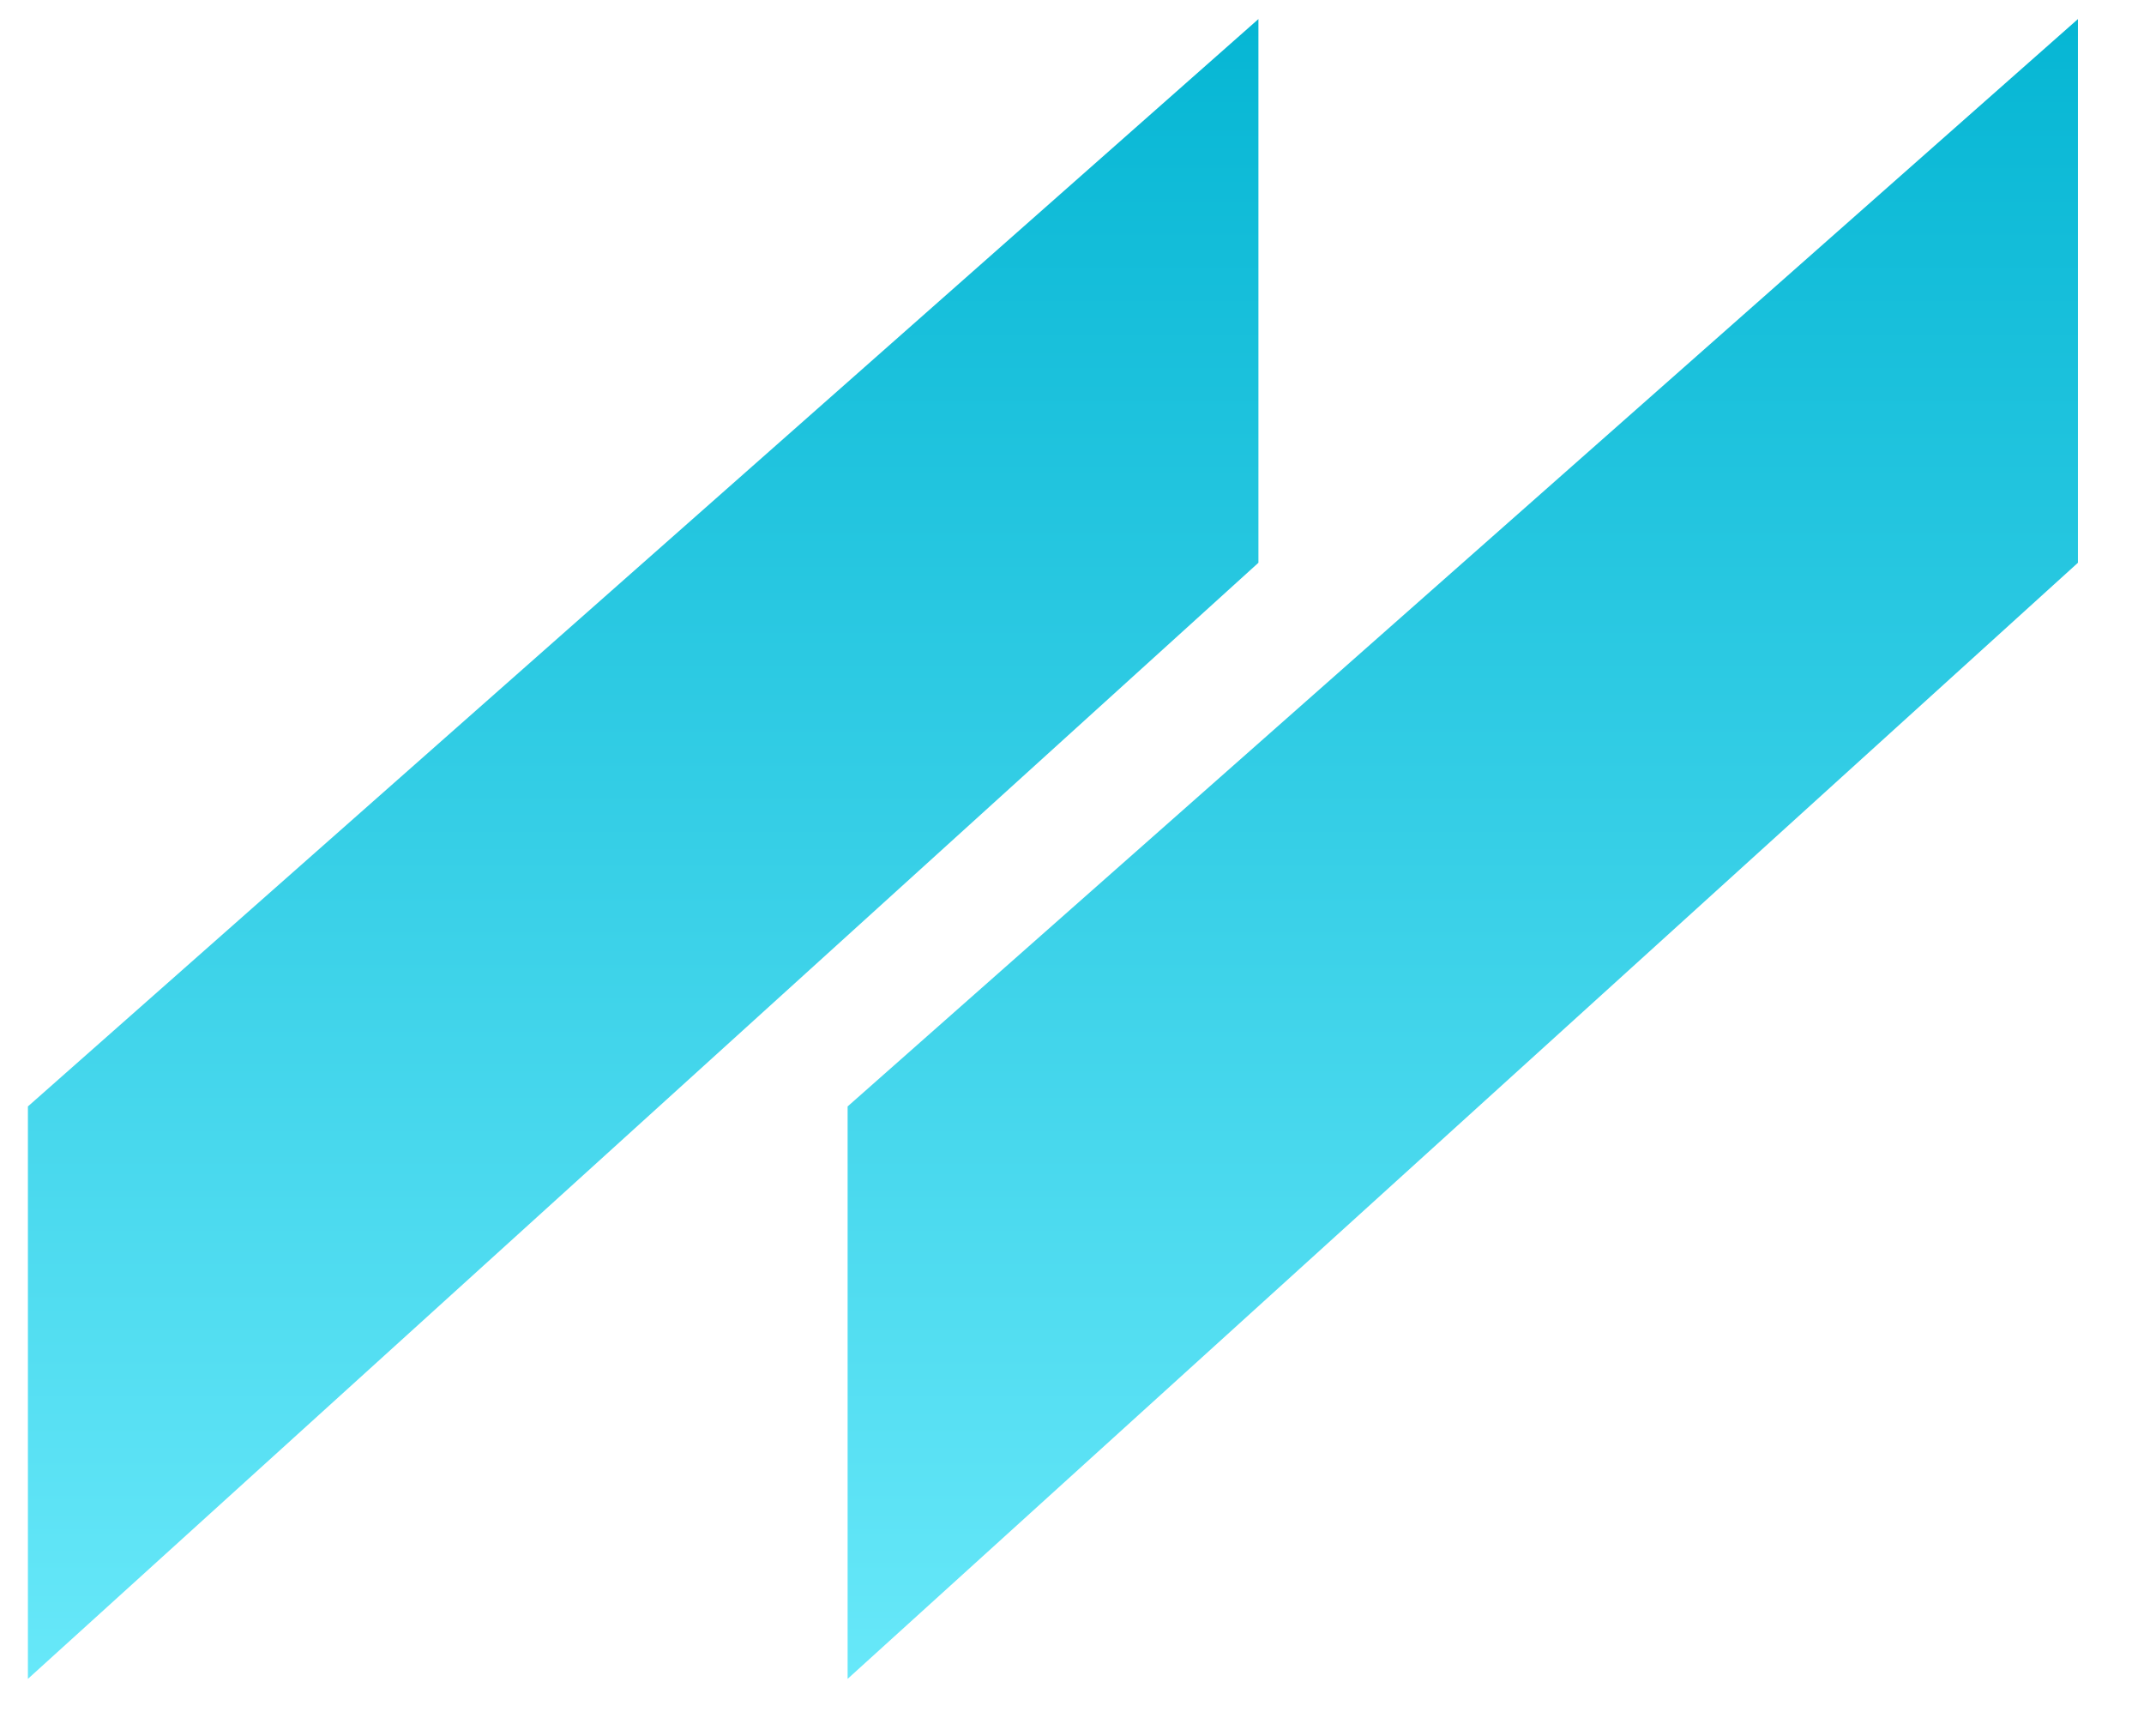
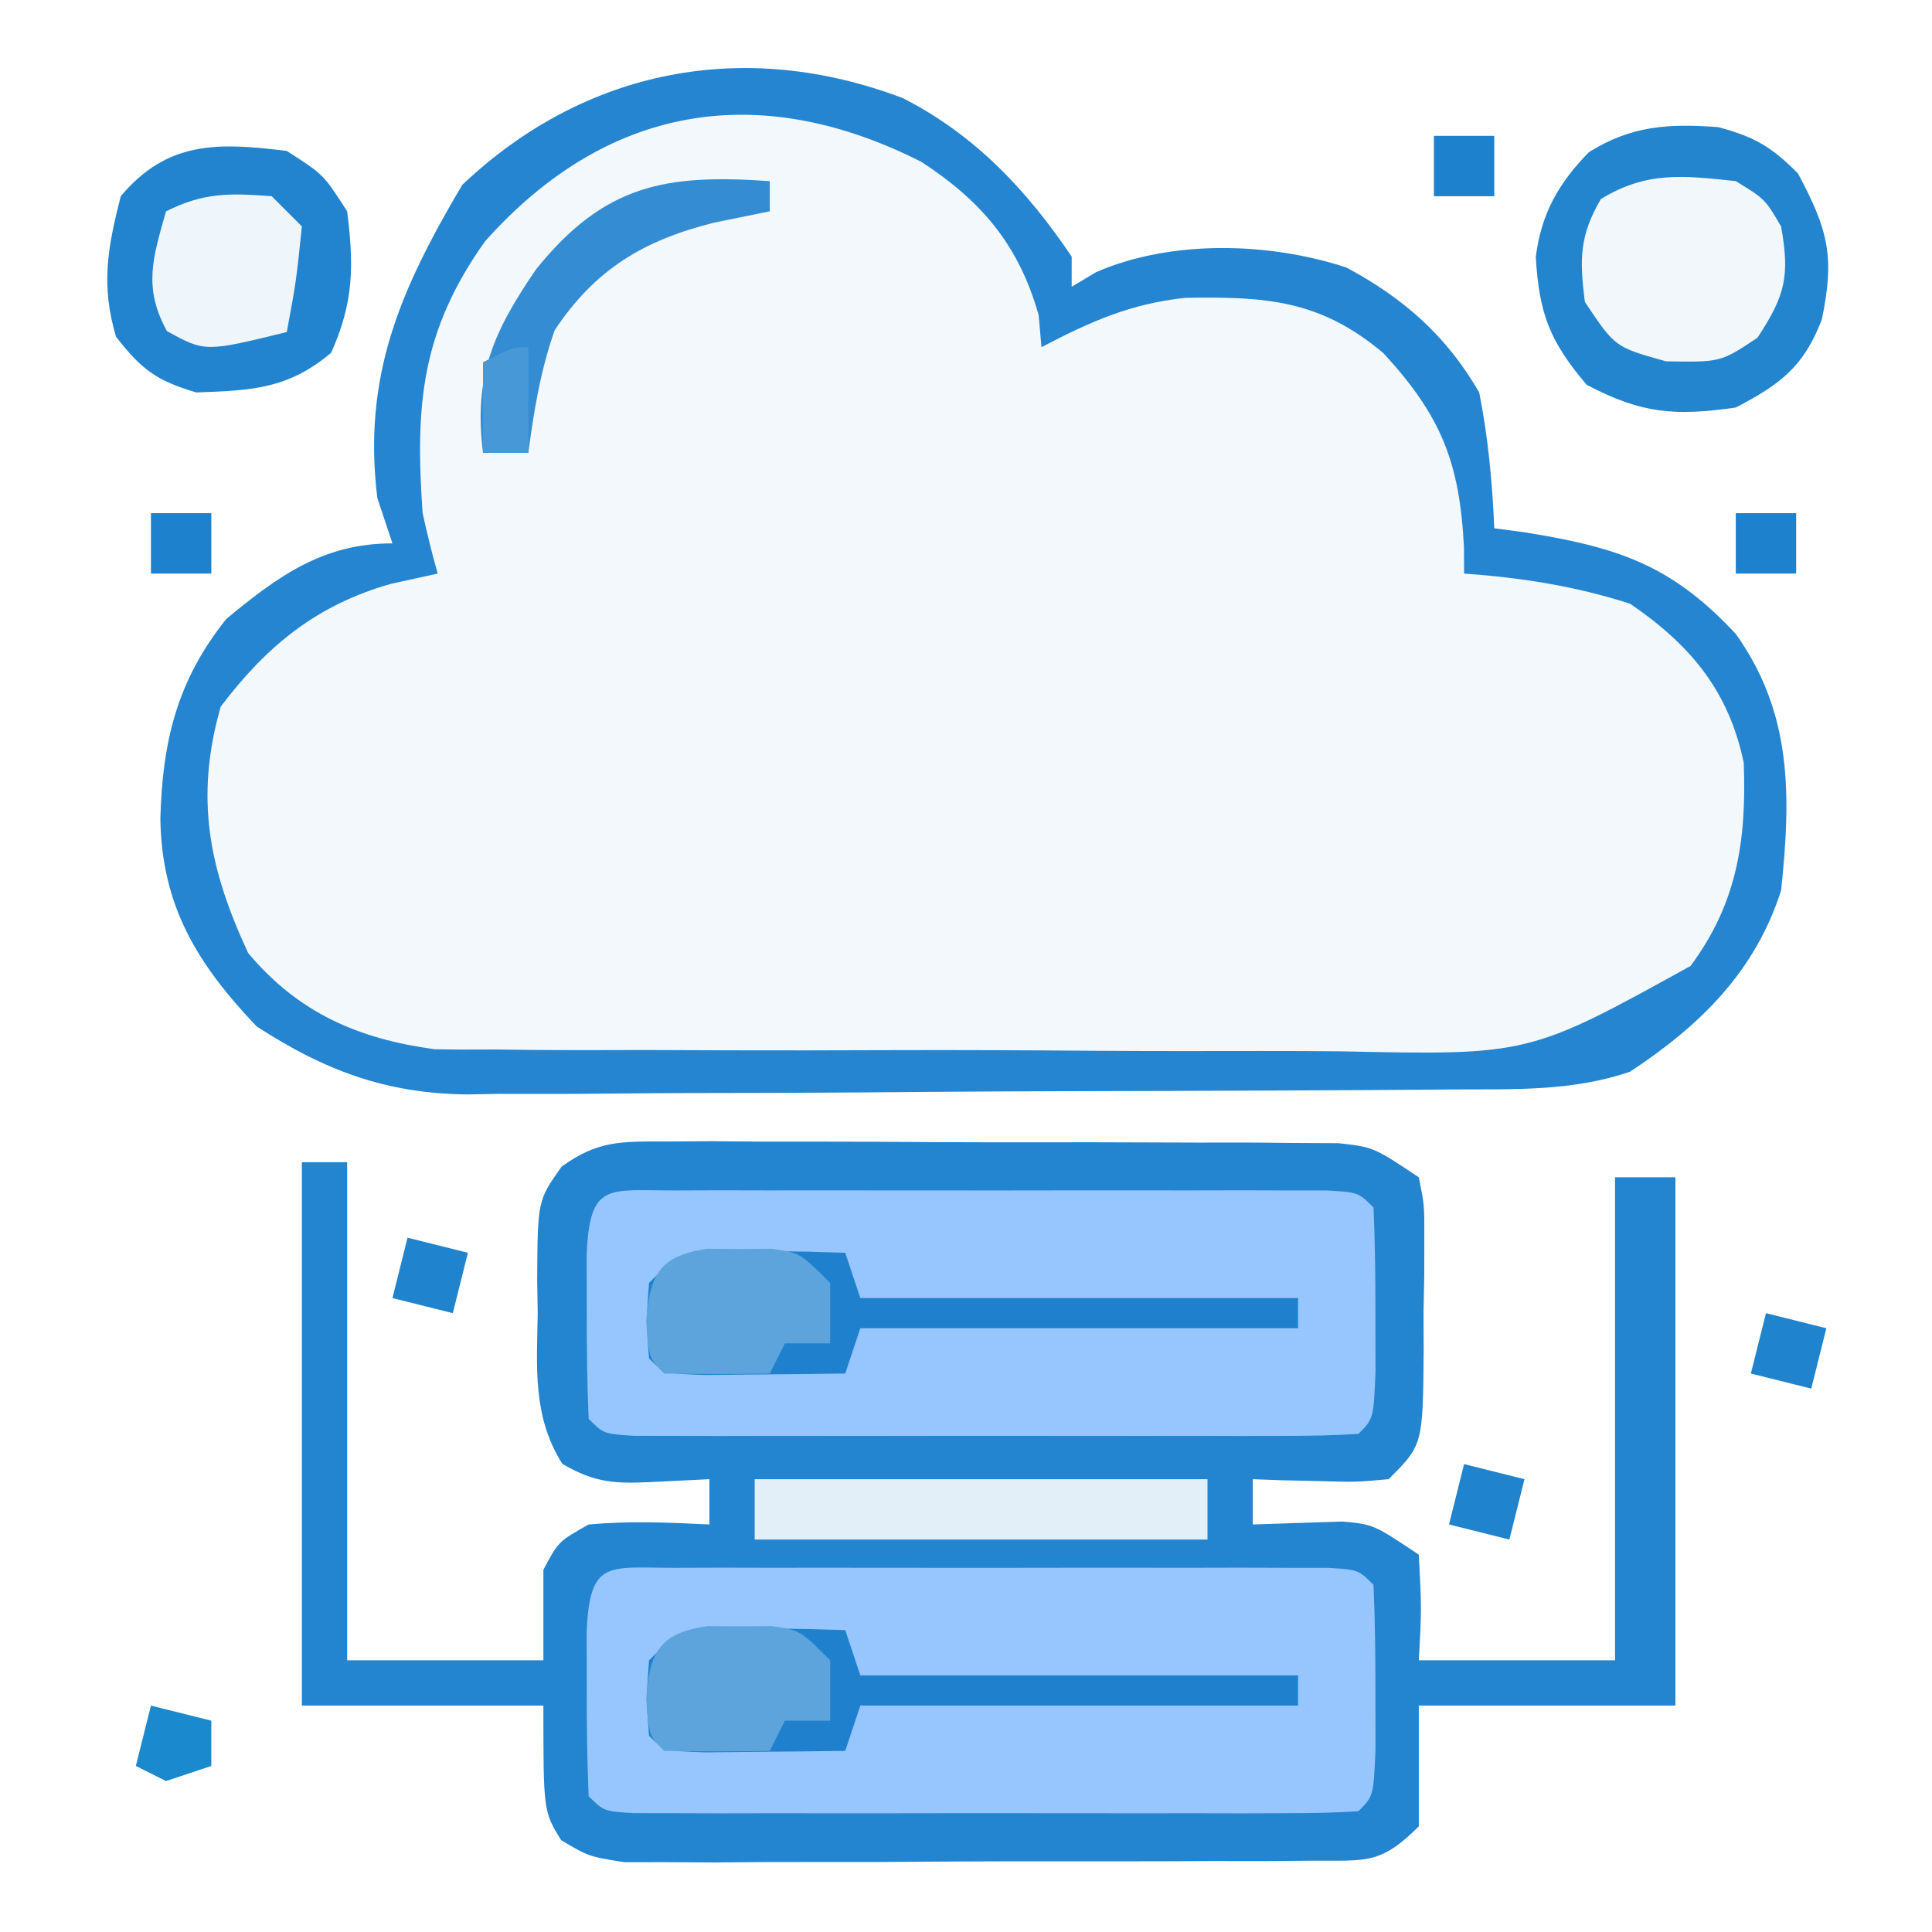
- <svg xmlns="http://www.w3.org/2000/svg" xmlns:xlink="http://www.w3.org/1999/xlink" version="1.1" preserveAspectRatio="xMidYMid meet" viewBox="344.564 330.278 111.737 91.218" width="53.87" height="43.61">
-   <defs>
-     <path d="M453.3 331.28L453.3 359.85L388.64 418.5L388.64 388.42L453.3 331.28Z" id="aFZf6T5ED" />
-     <linearGradient id="gradientb2ThqnP5Op" gradientUnits="userSpaceOnUse" x1="420.97" y1="331.28" x2="420.97" y2="418.5">
-       <stop style="stop-color: #06b6d4;stop-opacity: 1" offset="0%" />
-       <stop style="stop-color: #67e8f9;stop-opacity: 1" offset="100%" />
-     </linearGradient>
-     <path d="M410.23 331.28L410.23 359.85L345.56 418.5L345.56 388.42L410.23 331.28Z" id="a9fehgwfM" />
-     <linearGradient id="gradientk1wNV9Ostb" gradientUnits="userSpaceOnUse" x1="377.89" y1="331.28" x2="377.89" y2="418.5">
-       <stop style="stop-color: #06b6d4;stop-opacity: 1" offset="0%" />
-       <stop style="stop-color: #67e8f9;stop-opacity: 1" offset="100%" />
-     </linearGradient>
-   </defs>
-   <g>
-     <g>
-       <use xlink:href="#aFZf6T5ED" opacity="1" fill="url(#gradientb2ThqnP5Op)" />
-     </g>
-     <g>
-       <use xlink:href="#a9fehgwfM" opacity="1" fill="url(#gradientk1wNV9Ostb)" />
-     </g>
-   </g>
+ <svg xmlns="http://www.w3.org/2000/svg" version="1.1" width="128" height="128">
+   <path d="M0 0 C4.752 2.411 8.228 6.104 11.188 10.5 C11.188 11.16 11.188 11.82 11.188 12.5 C11.998 12.017 11.998 12.017 12.824 11.523 C17.801 9.368 24.264 9.539 29.387 11.223 C33.208 13.27 36.031 15.768 38.188 19.5 C38.783 22.495 39.055 25.451 39.188 28.5 C39.84 28.586 40.492 28.673 41.164 28.762 C47.343 29.755 50.889 30.887 55.188 35.5 C58.946 40.762 58.849 46.27 58.188 52.5 C56.462 57.881 52.845 61.425 48.188 64.5 C44.413 65.798 40.553 65.662 36.608 65.677 C35.471 65.687 35.471 65.687 34.311 65.697 C31.806 65.717 29.302 65.728 26.797 65.738 C25.51 65.744 25.51 65.744 24.197 65.751 C19.656 65.771 15.114 65.786 10.573 65.795 C5.894 65.806 1.216 65.841 -3.462 65.88 C-7.07 65.907 -10.678 65.915 -14.287 65.918 C-16.011 65.923 -17.735 65.935 -19.458 65.953 C-21.878 65.978 -24.296 65.977 -26.716 65.97 C-27.771 65.989 -27.771 65.989 -28.848 66.009 C-34.259 65.953 -38.34 64.405 -42.812 61.5 C-46.758 57.347 -49.095 53.528 -49.188 47.75 C-49.051 42.588 -48.074 38.575 -44.812 34.5 C-41.344 31.631 -38.384 29.5 -33.812 29.5 C-34.142 28.51 -34.472 27.52 -34.812 26.5 C-35.808 18.369 -33.253 12.629 -29.188 5.75 C-21.056 -1.954 -10.498 -3.981 0 0 Z " fill="#F3F8FC" transform="translate(59.8125,6.5)" />
+   <path d="M0 0 C1.031 -0.006 2.062 -0.012 3.125 -0.019 C4.794 -0.005 4.794 -0.005 6.496 0.009 C7.639 0.009 8.782 0.008 9.959 0.008 C12.377 0.01 14.794 0.02 17.212 0.036 C20.919 0.06 24.625 0.057 28.332 0.05 C30.678 0.056 33.025 0.063 35.371 0.072 C36.484 0.071 37.596 0.07 38.742 0.069 C40.289 0.083 40.289 0.083 41.867 0.098 C43.229 0.105 43.229 0.105 44.619 0.112 C46.934 0.372 46.934 0.372 49.934 2.372 C50.306 4.22 50.306 4.22 50.297 6.435 C50.296 7.63 50.296 7.63 50.295 8.849 C50.279 9.682 50.263 10.514 50.246 11.372 C50.249 12.205 50.253 13.038 50.256 13.896 C50.201 20.105 50.201 20.105 47.934 22.372 C45.77 22.568 45.77 22.568 43.309 22.497 C42.491 22.479 41.674 22.461 40.832 22.443 C40.206 22.419 39.579 22.396 38.934 22.372 C38.934 23.362 38.934 24.352 38.934 25.372 C40.919 25.307 42.905 25.242 44.891 25.177 C46.934 25.372 46.934 25.372 49.934 27.372 C50.121 30.997 50.121 30.997 49.934 34.372 C54.224 34.372 58.514 34.372 62.934 34.372 C62.934 23.812 62.934 13.252 62.934 2.372 C64.254 2.372 65.574 2.372 66.934 2.372 C66.934 13.922 66.934 25.472 66.934 37.372 C61.324 37.372 55.714 37.372 49.934 37.372 C49.934 40.012 49.934 42.652 49.934 45.372 C47.379 47.926 46.434 47.629 42.889 47.647 C41.838 47.657 40.786 47.666 39.703 47.676 C38.564 47.675 37.424 47.674 36.25 47.673 C35.084 47.677 33.917 47.682 32.715 47.686 C30.245 47.692 27.774 47.692 25.303 47.688 C21.515 47.685 17.728 47.708 13.939 47.734 C11.543 47.736 9.146 47.737 6.75 47.736 C5.612 47.745 4.475 47.754 3.303 47.764 C1.721 47.754 1.721 47.754 0.108 47.745 C-0.821 47.745 -1.75 47.746 -2.707 47.747 C-5.066 47.372 -5.066 47.372 -6.89 46.287 C-8.066 44.372 -8.066 44.372 -8.066 37.372 C-13.346 37.372 -18.626 37.372 -24.066 37.372 C-24.066 25.492 -24.066 13.612 -24.066 1.372 C-23.076 1.372 -22.086 1.372 -21.066 1.372 C-21.066 12.262 -21.066 23.152 -21.066 34.372 C-16.776 34.372 -12.486 34.372 -8.066 34.372 C-8.066 32.392 -8.066 30.412 -8.066 28.372 C-7.066 26.497 -7.066 26.497 -5.066 25.372 C-2.348 25.131 0.193 25.238 2.934 25.372 C2.934 24.382 2.934 23.392 2.934 22.372 C1.675 22.434 0.417 22.496 -0.879 22.56 C-3.345 22.681 -4.66 22.609 -6.805 21.361 C-8.793 18.227 -8.499 14.963 -8.441 11.372 C-8.453 10.648 -8.465 9.923 -8.477 9.177 C-8.447 3.911 -8.447 3.911 -6.858 1.665 C-4.465 -0.062 -2.939 -0.002 0 0 Z " fill="#2384CF" transform="translate(44.06641,75.62769)" />
+   <path d="M0 0 C4.752 2.411 8.228 6.104 11.188 10.5 C11.188 11.16 11.188 11.82 11.188 12.5 C11.998 12.017 11.998 12.017 12.824 11.523 C17.801 9.368 24.264 9.539 29.387 11.223 C33.208 13.27 36.031 15.768 38.188 19.5 C38.783 22.495 39.055 25.451 39.188 28.5 C39.84 28.586 40.492 28.673 41.164 28.762 C47.343 29.755 50.889 30.887 55.188 35.5 C58.946 40.762 58.849 46.27 58.188 52.5 C56.462 57.881 52.845 61.425 48.188 64.5 C44.413 65.798 40.553 65.662 36.608 65.677 C35.471 65.687 35.471 65.687 34.311 65.697 C31.806 65.717 29.302 65.728 26.797 65.738 C25.51 65.744 25.51 65.744 24.197 65.751 C19.656 65.771 15.114 65.786 10.573 65.795 C5.894 65.806 1.216 65.841 -3.462 65.88 C-7.07 65.907 -10.678 65.915 -14.287 65.918 C-16.011 65.923 -17.735 65.935 -19.458 65.953 C-21.878 65.978 -24.296 65.977 -26.716 65.97 C-27.771 65.989 -27.771 65.989 -28.848 66.009 C-34.259 65.953 -38.34 64.405 -42.812 61.5 C-46.758 57.347 -49.095 53.528 -49.188 47.75 C-49.051 42.588 -48.074 38.575 -44.812 34.5 C-41.344 31.631 -38.384 29.5 -33.812 29.5 C-34.142 28.51 -34.472 27.52 -34.812 26.5 C-35.808 18.369 -33.253 12.629 -29.188 5.75 C-21.056 -1.954 -10.498 -3.981 0 0 Z M-27.688 9.5 C-31.913 15.465 -32.315 20.319 -31.812 27.5 C-31.515 28.842 -31.194 30.18 -30.812 31.5 C-32.359 31.84 -32.359 31.84 -33.938 32.188 C-38.814 33.582 -42.104 36.247 -45.188 40.312 C-46.926 46.397 -45.959 51.074 -43.371 56.641 C-40.029 60.628 -36.04 62.333 -31.025 63.015 C-29.648 63.041 -28.27 63.046 -26.893 63.033 C-26.134 63.042 -25.375 63.051 -24.594 63.06 C-22.105 63.082 -19.618 63.075 -17.129 63.066 C-15.387 63.072 -13.645 63.078 -11.903 63.085 C-8.259 63.096 -4.615 63.091 -0.971 63.076 C3.684 63.059 8.337 63.083 12.992 63.118 C16.588 63.14 20.183 63.138 23.779 63.13 C25.494 63.129 27.21 63.136 28.925 63.151 C41.471 63.419 41.471 63.419 52.188 57.5 C55.286 53.337 55.907 49.134 55.715 44.039 C54.722 39.261 52.173 36.22 48.188 33.5 C44.537 32.326 41.006 31.776 37.188 31.5 C37.184 30.647 37.184 30.647 37.18 29.777 C36.897 24.138 35.674 21.062 31.855 16.91 C27.666 13.368 24.067 13.144 18.738 13.23 C15.075 13.618 12.44 14.803 9.188 16.5 C9.126 15.799 9.064 15.098 9 14.375 C7.686 9.727 5.212 6.821 1.242 4.23 C-9.611 -1.274 -19.66 0.492 -27.688 9.5 Z " fill="#2585D0" transform="translate(59.8125,6.5)" />
+   <path d="M0 0 C0.998 -0.003 1.995 -0.006 3.023 -0.01 C4.652 -0.007 4.652 -0.007 6.312 -0.003 C7.419 -0.004 8.525 -0.005 9.664 -0.006 C12.008 -0.007 14.352 -0.005 16.695 -0.001 C20.297 0.004 23.898 -0.001 27.5 -0.007 C29.771 -0.007 32.042 -0.005 34.312 -0.003 C35.941 -0.006 35.941 -0.006 37.602 -0.01 C38.599 -0.006 39.597 -0.003 40.625 0 C41.508 0.001 42.391 0.002 43.301 0.002 C45.312 0.129 45.312 0.129 46.312 1.129 C46.412 3.461 46.442 5.796 46.438 8.129 C46.441 10.048 46.441 10.048 46.445 12.004 C46.312 15.129 46.312 15.129 45.312 16.129 C43.753 16.228 42.188 16.257 40.625 16.259 C39.627 16.262 38.63 16.265 37.602 16.268 C36.516 16.266 35.431 16.264 34.312 16.262 C33.206 16.263 32.1 16.264 30.961 16.265 C28.617 16.266 26.273 16.264 23.93 16.26 C20.328 16.254 16.727 16.26 13.125 16.266 C10.854 16.265 8.583 16.264 6.312 16.262 C5.227 16.264 4.142 16.266 3.023 16.268 C2.026 16.265 1.028 16.262 0 16.259 C-0.883 16.258 -1.766 16.257 -2.676 16.256 C-4.688 16.129 -4.688 16.129 -5.688 15.129 C-5.787 12.798 -5.817 10.463 -5.812 8.129 C-5.815 6.851 -5.818 5.572 -5.82 4.254 C-5.615 -0.583 -4.4 0.004 0 0 Z " fill="#96C6FD" transform="translate(44.6875,103.8706)" />
+   <path d="M0 0 C0.998 -0.003 1.995 -0.006 3.023 -0.01 C4.652 -0.007 4.652 -0.007 6.312 -0.003 C7.419 -0.004 8.525 -0.005 9.664 -0.006 C12.008 -0.007 14.352 -0.005 16.695 -0.001 C20.297 0.004 23.898 -0.001 27.5 -0.007 C29.771 -0.007 32.042 -0.005 34.312 -0.003 C35.941 -0.006 35.941 -0.006 37.602 -0.01 C38.599 -0.006 39.597 -0.003 40.625 0 C41.508 0.001 42.391 0.002 43.301 0.002 C45.312 0.129 45.312 0.129 46.312 1.129 C46.412 3.461 46.442 5.796 46.438 8.129 C46.441 10.048 46.441 10.048 46.445 12.004 C46.312 15.129 46.312 15.129 45.312 16.129 C43.753 16.228 42.188 16.257 40.625 16.259 C39.627 16.262 38.63 16.265 37.602 16.268 C36.516 16.266 35.431 16.264 34.312 16.262 C33.206 16.263 32.1 16.264 30.961 16.265 C28.617 16.266 26.273 16.264 23.93 16.26 C20.328 16.254 16.727 16.26 13.125 16.266 C10.854 16.265 8.583 16.264 6.312 16.262 C5.227 16.264 4.142 16.266 3.023 16.268 C2.026 16.265 1.028 16.262 0 16.259 C-0.883 16.258 -1.766 16.257 -2.676 16.256 C-4.688 16.129 -4.688 16.129 -5.688 15.129 C-5.787 12.798 -5.817 10.463 -5.812 8.129 C-5.815 6.851 -5.818 5.572 -5.82 4.254 C-5.615 -0.583 -4.4 0.004 0 0 Z " fill="#96C6FD" transform="translate(44.6875,78.87061)" />
+   <path d="M0 0 C2.404 0.642 3.552 1.312 5.289 3.078 C7.319 6.868 7.718 8.63 6.867 12.742 C5.663 15.886 4.108 17.042 1.164 18.578 C-2.906 19.16 -5.06 18.983 -8.711 17.078 C-11.167 14.189 -11.862 12.357 -12.086 8.617 C-11.735 5.754 -10.577 3.705 -8.562 1.656 C-5.739 -0.107 -3.274 -0.241 0 0 Z " fill="#2285CE" transform="translate(113.8359,8.421875)" />
+   <path d="M0 0 C2.438 1.562 2.438 1.562 4 4 C4.454 7.63 4.437 10.023 2.938 13.375 C0.072 15.779 -2.319 15.871 -6 16 C-8.648 15.213 -9.629 14.477 -11.312 12.312 C-12.329 8.893 -11.873 6.429 -11 3 C-7.922 -0.67 -4.567 -0.571 0 0 Z " fill="#2284CF" transform="translate(19,10)" />
+   <path d="M0 0 C0.998 0.023 1.995 0.046 3.023 0.07 C4.528 0.097 4.528 0.097 6.062 0.125 C6.833 0.148 7.604 0.171 8.398 0.195 C8.728 1.185 9.058 2.175 9.398 3.195 C18.968 3.195 28.538 3.195 38.398 3.195 C38.398 3.855 38.398 4.515 38.398 5.195 C28.828 5.195 19.258 5.195 9.398 5.195 C9.068 6.185 8.738 7.175 8.398 8.195 C6.419 8.222 4.44 8.242 2.461 8.258 C1.359 8.269 0.257 8.281 -0.879 8.293 C-3.602 8.195 -3.602 8.195 -4.602 7.195 C-4.789 4.758 -4.789 4.758 -4.602 2.195 C-2.602 0.195 -2.602 0.195 0 0 Z " fill="#1F81CE" transform="translate(47.60156,107.8047)" />
+   <path d="M0 0 C0.998 0.023 1.995 0.046 3.023 0.07 C4.528 0.097 4.528 0.097 6.062 0.125 C6.833 0.148 7.604 0.171 8.398 0.195 C8.728 1.185 9.058 2.175 9.398 3.195 C18.968 3.195 28.538 3.195 38.398 3.195 C38.398 3.855 38.398 4.515 38.398 5.195 C28.828 5.195 19.258 5.195 9.398 5.195 C9.068 6.185 8.738 7.175 8.398 8.195 C6.419 8.222 4.44 8.242 2.461 8.258 C1.359 8.269 0.257 8.281 -0.879 8.293 C-3.602 8.195 -3.602 8.195 -4.602 7.195 C-4.789 4.758 -4.789 4.758 -4.602 2.195 C-2.602 0.195 -2.602 0.195 0 0 Z " fill="#1F81CE" transform="translate(47.60156,82.80469)" />
+   <path d="M0 0 C1.938 1.188 1.938 1.188 3 3 C3.59 6.287 3.28 7.574 1.438 10.375 C-1 12 -1 12 -4.625 11.938 C-8 11 -8 11 -10 8 C-10.349 5.205 -10.372 3.635 -8.938 1.188 C-5.906 -0.67 -3.466 -0.371 0 0 Z " fill="#F1F7FB" transform="translate(115,12)" />
+   <path d="M0 0 C9.9 0 19.8 0 30 0 C30 1.32 30 2.64 30 4 C20.1 4 10.2 4 0 4 C0 2.68 0 1.36 0 0 Z " fill="#E3EFF8" transform="translate(50,98)" />
+   <path d="M0 0 C0.66 0.66 1.32 1.32 2 2 C1.625 5.625 1.625 5.625 1 9 C-4.411 10.323 -4.411 10.323 -6.938 8.938 C-8.527 6.04 -7.875 4.097 -7 1 C-4.487 -0.256 -2.783 -0.209 0 0 Z " fill="#EFF6FB" transform="translate(18,13)" />
+   <path d="M0 0 C0.701 0.005 1.403 0.01 2.125 0.016 C2.826 0.01 3.527 0.005 4.25 0 C6.125 0.266 6.125 0.266 8.125 2.266 C8.125 3.586 8.125 4.906 8.125 6.266 C7.135 6.266 6.145 6.266 5.125 6.266 C4.795 6.926 4.465 7.586 4.125 8.266 C1.792 8.308 -0.542 8.307 -2.875 8.266 C-3.875 7.266 -3.875 7.266 -4.062 4.828 C-3.836 1.739 -3.198 0.453 0 0 Z " fill="#5DA4DC" transform="translate(46.875,107.7344)" />
+   <path d="M0 0 C0.701 0.005 1.403 0.01 2.125 0.016 C2.826 0.01 3.527 0.005 4.25 0 C6.125 0.266 6.125 0.266 8.125 2.266 C8.125 3.586 8.125 4.906 8.125 6.266 C7.135 6.266 6.145 6.266 5.125 6.266 C4.795 6.926 4.465 7.586 4.125 8.266 C1.792 8.308 -0.542 8.307 -2.875 8.266 C-3.875 7.266 -3.875 7.266 -4.062 4.828 C-3.836 1.739 -3.198 0.453 0 0 Z " fill="#5DA4DC" transform="translate(46.875,82.73438)" />
+   <path d="M0 0 C0 0.66 0 1.32 0 2 C-1.825 2.371 -1.825 2.371 -3.688 2.75 C-8.34 3.919 -11.537 5.805 -14.25 9.875 C-15.194 12.551 -15.617 15.194 -16 18 C-16.99 18 -17.98 18 -19 18 C-19.64 12.883 -18.292 9.947 -15.48 5.836 C-10.914 0.173 -6.83 -0.471 0 0 Z " fill="#348DD2" transform="translate(51,12)" />
+   <path d="M0 0 C1.98 0.495 1.98 0.495 4 1 C3.67 2.32 3.34 3.64 3 5 C1.68 4.67 0.36 4.34 -1 4 C-0.67 2.68 -0.34 1.36 0 0 Z " fill="#2083CD" transform="translate(97,97)" />
+   <path d="M0 0 C1.98 0.495 1.98 0.495 4 1 C3.67 2.32 3.34 3.64 3 5 C1.68 4.67 0.36 4.34 -1 4 C-0.67 2.68 -0.34 1.36 0 0 Z " fill="#2083CD" transform="translate(117,87)" />
+   <path d="M0 0 C1.98 0.495 1.98 0.495 4 1 C3.67 2.32 3.34 3.64 3 5 C1.68 4.67 0.36 4.34 -1 4 C-0.67 2.68 -0.34 1.36 0 0 Z " fill="#2083CD" transform="translate(27,82)" />
+   <path d="M0 0 C1.98 0.495 1.98 0.495 4 1 C4 1.99 4 2.98 4 4 C3.01 4.33 2.02 4.66 1 5 C0.34 4.67 -0.32 4.34 -1 4 C-0.67 2.68 -0.34 1.36 0 0 Z " fill="#1A89CE" transform="translate(10,113)" />
+   <path d="M0 0 C0 2.31 0 4.62 0 7 C-0.99 7 -1.98 7 -3 7 C-3 5.02 -3 3.04 -3 1 C-1 0 -1 0 0 0 Z " fill="#4798D7" transform="translate(35,23)" />
+   <path d="M0 0 C1.32 0 2.64 0 4 0 C4 1.32 4 2.64 4 4 C2.68 4 1.36 4 0 4 C0 2.68 0 1.36 0 0 Z " fill="#1E81CE" transform="translate(115,34)" />
+   <path d="M0 0 C1.32 0 2.64 0 4 0 C4 1.32 4 2.64 4 4 C2.68 4 1.36 4 0 4 C0 2.68 0 1.36 0 0 Z " fill="#1E81CE" transform="translate(10,34)" />
+   <path d="M0 0 C1.32 0 2.64 0 4 0 C4 1.32 4 2.64 4 4 C2.68 4 1.36 4 0 4 C0 2.68 0 1.36 0 0 Z " fill="#1E81CE" transform="translate(95,9)" />
</svg>
